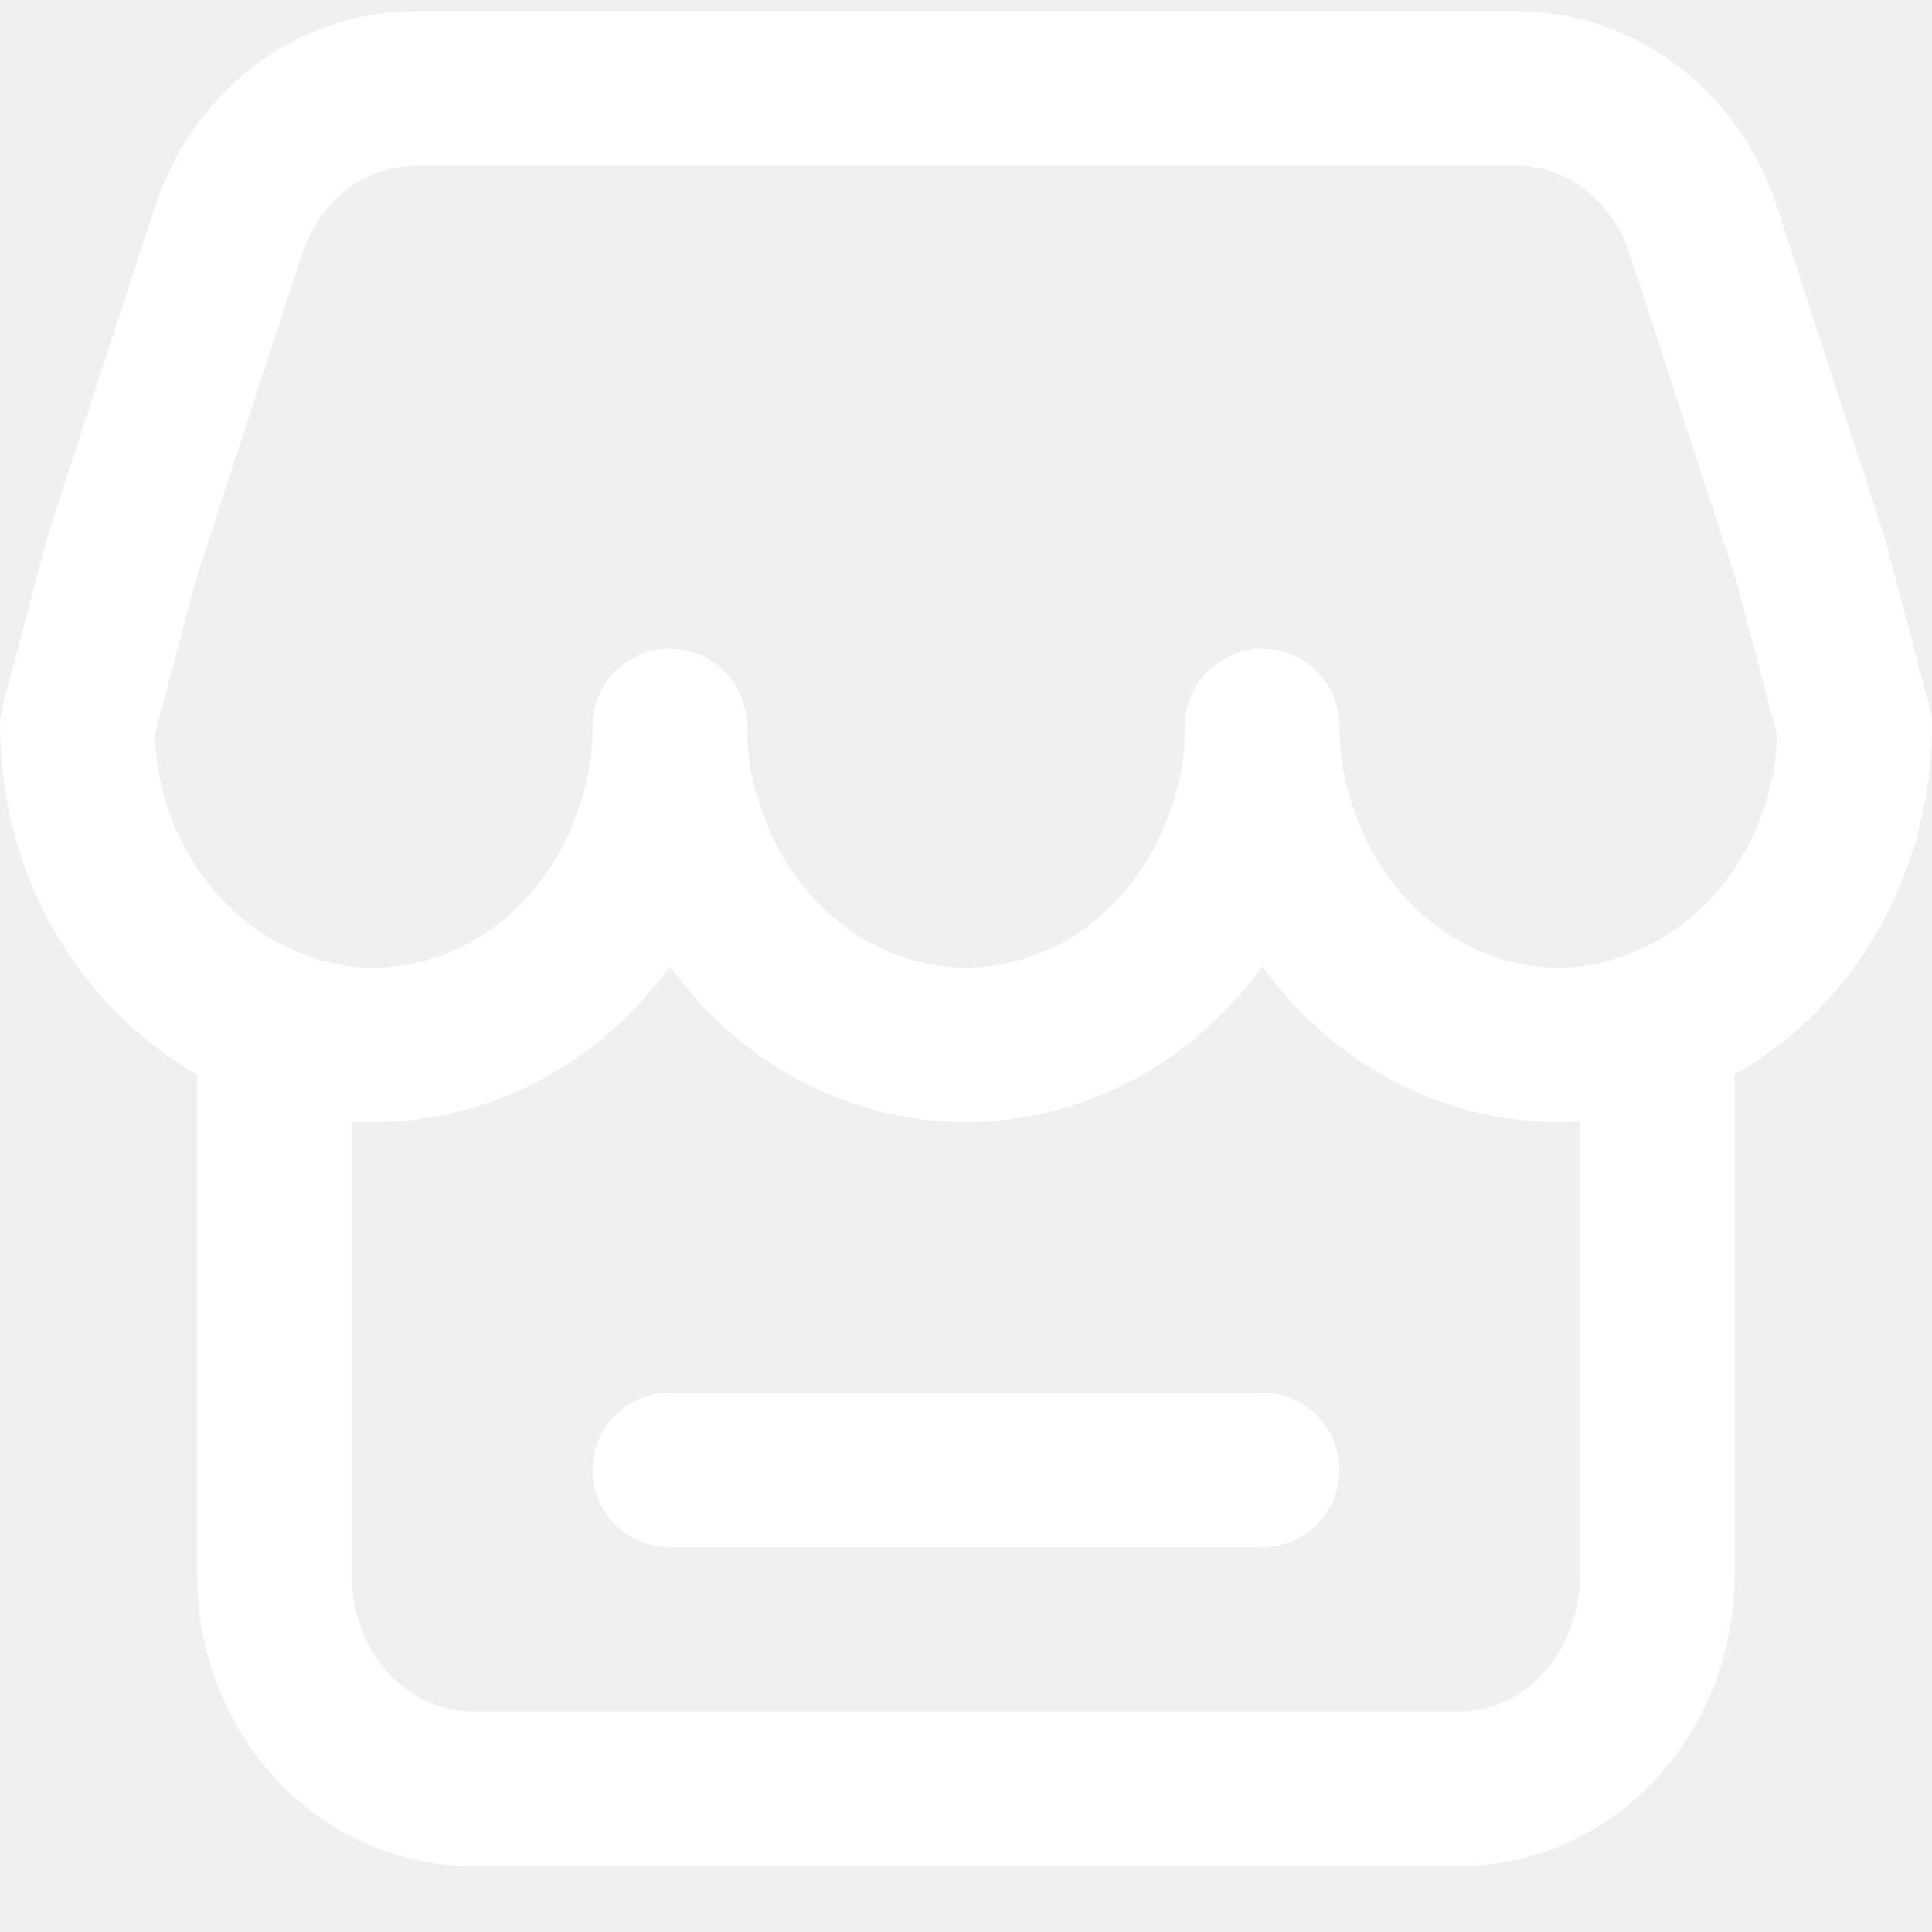
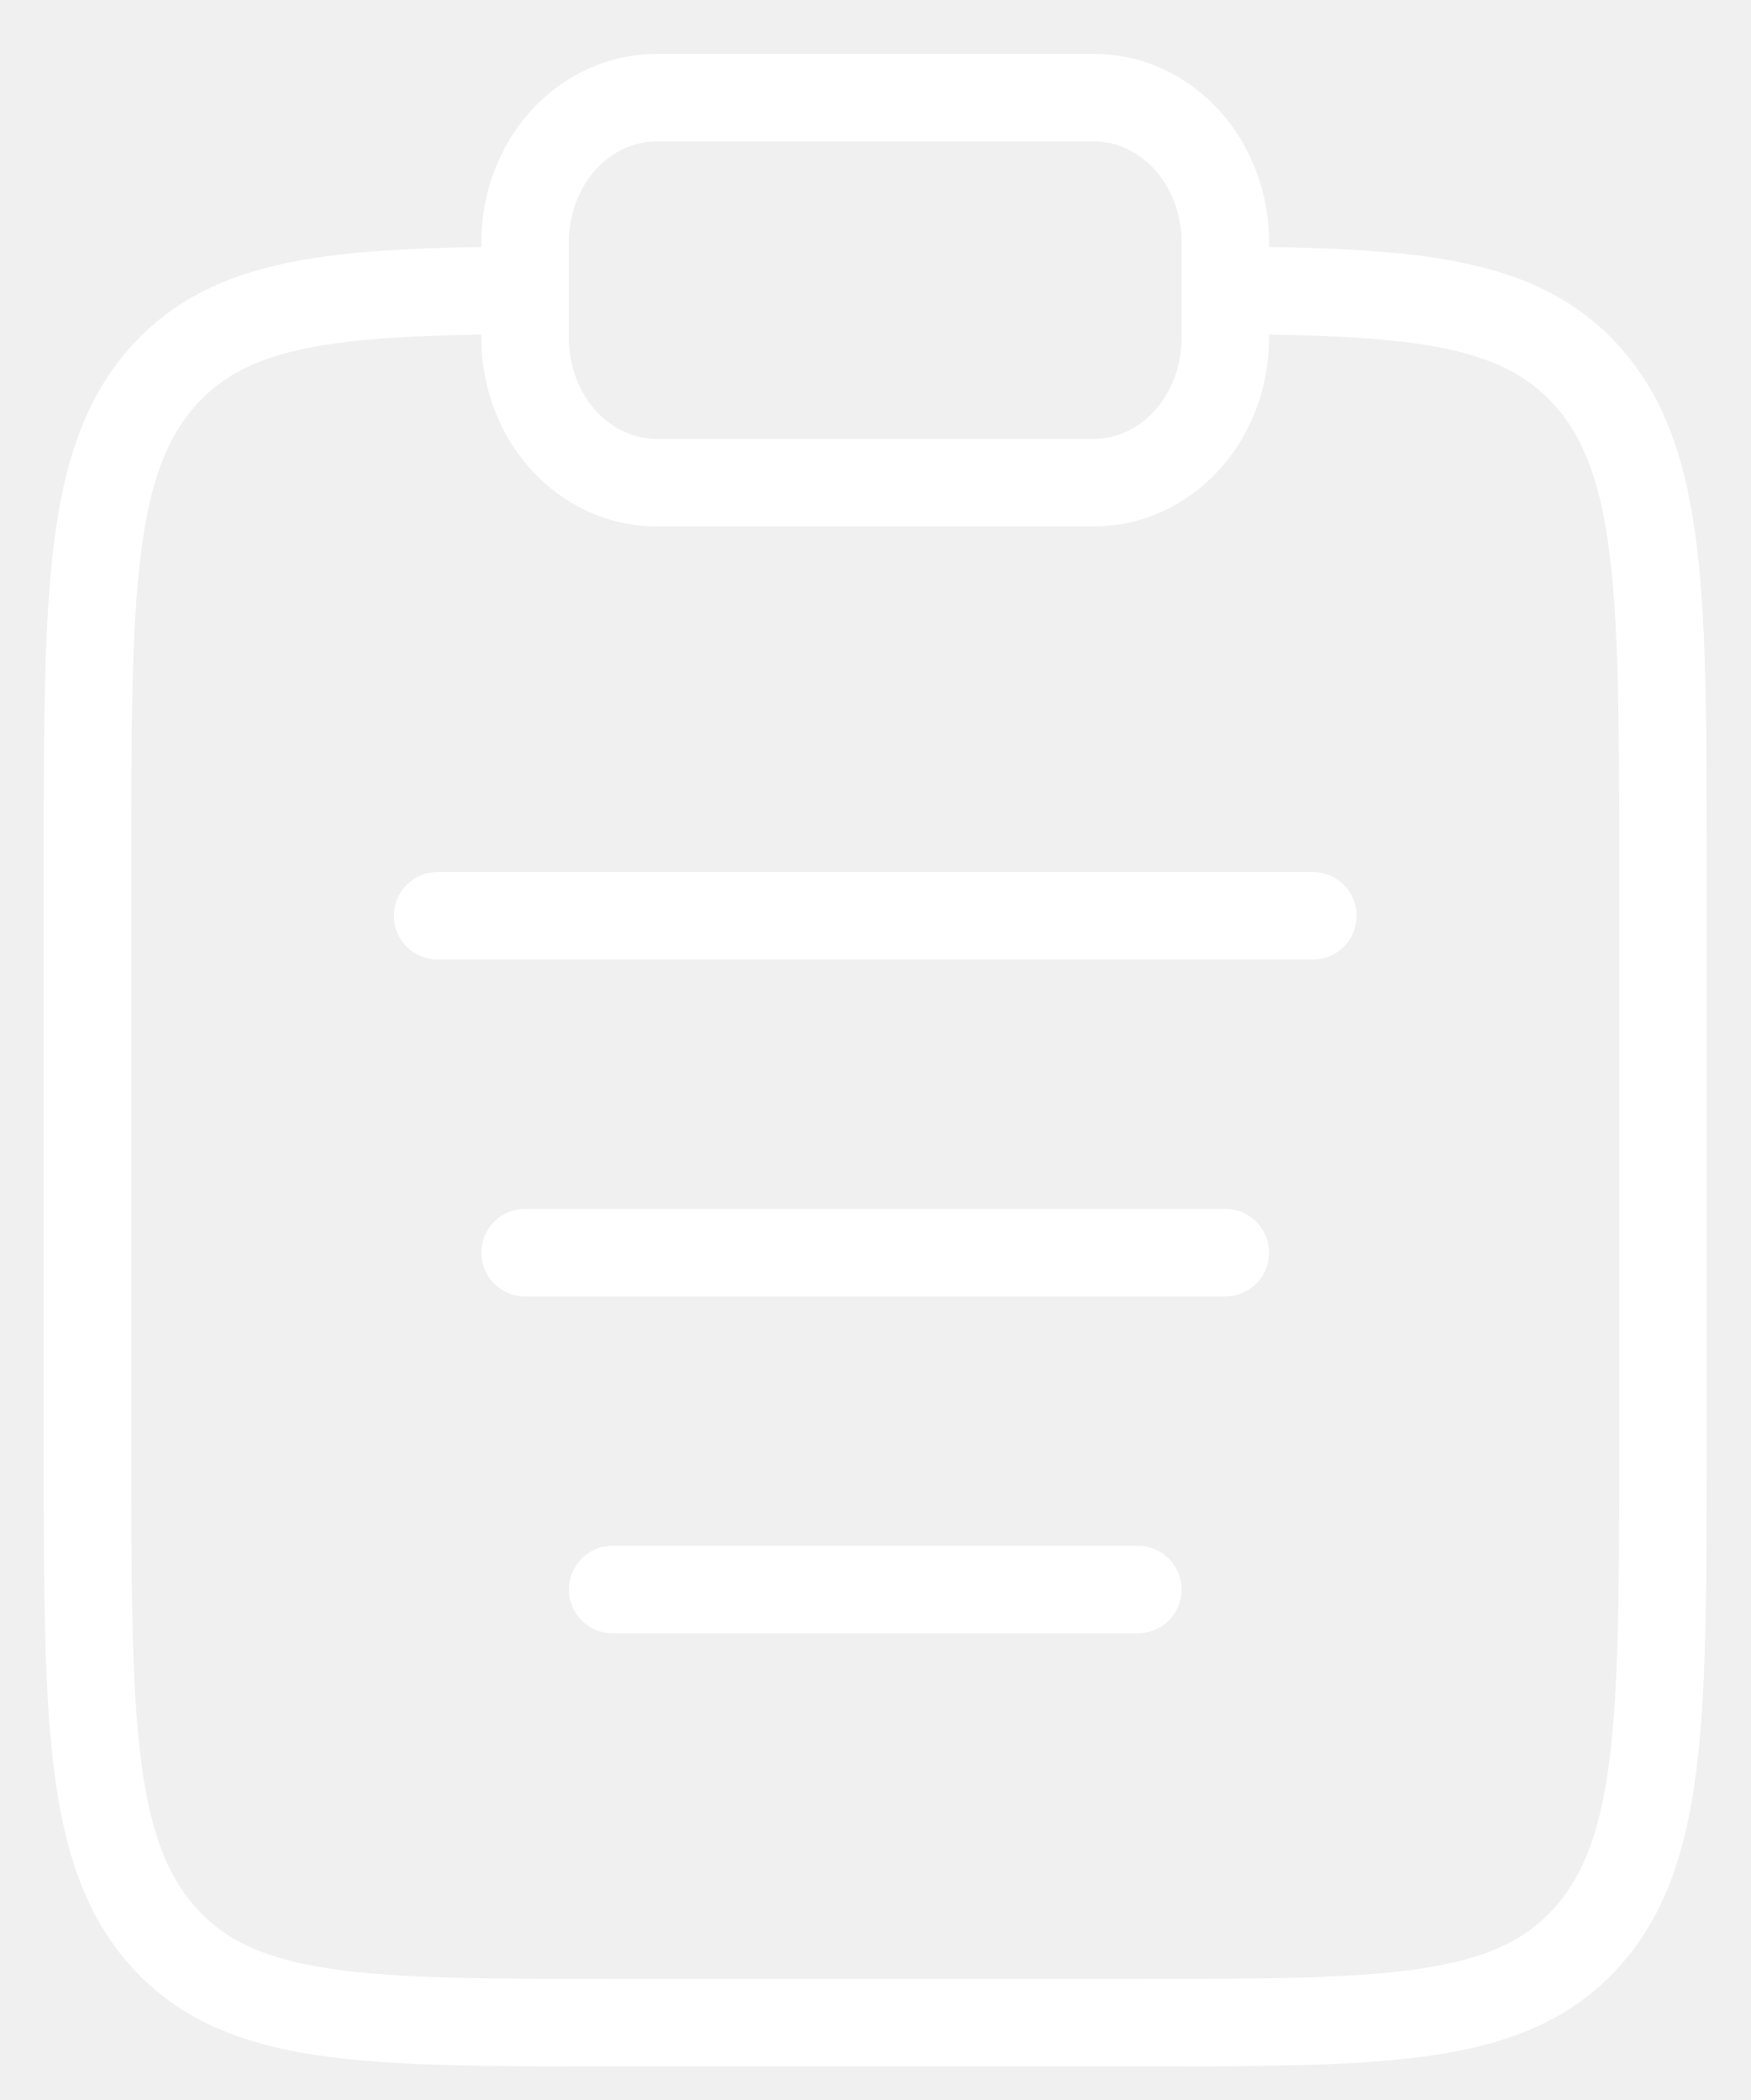
- <svg xmlns="http://www.w3.org/2000/svg" width="25" height="25" viewBox="0 0 25 25" fill="none">
-   <path d="M24 9.395C23.998 10.247 23.751 11.076 23.294 11.771C22.836 12.465 22.19 12.99 21.444 13.274C21.036 13.44 20.603 13.524 20.167 13.521C19.376 13.519 18.605 13.253 17.96 12.761C17.314 12.268 16.827 11.573 16.563 10.771C16.408 10.331 16.33 9.865 16.333 9.395C16.337 9.865 16.258 10.332 16.103 10.771C15.839 11.573 15.352 12.268 14.707 12.761C14.062 13.253 13.291 13.519 12.5 13.521C11.709 13.519 10.938 13.253 10.293 12.761C9.648 12.268 9.161 11.573 8.897 10.771C8.742 10.331 8.664 9.865 8.667 9.395C8.67 9.865 8.592 10.332 8.437 10.771C8.174 11.573 7.686 12.269 7.04 12.761C6.395 13.254 5.624 13.519 4.833 13.521C4.398 13.524 3.963 13.441 3.556 13.274C2.81 12.99 2.164 12.465 1.707 11.771C1.249 11.076 1.002 10.247 1 9.395L1.574 7.224L2.954 2.988C3.13 2.449 3.456 1.983 3.889 1.652C4.322 1.322 4.839 1.145 5.37 1.146H19.63C20.16 1.146 20.678 1.323 21.11 1.653C21.543 1.983 21.869 2.45 22.044 2.988L23.424 7.224L24 9.395Z" stroke="white" stroke-width="2" stroke-linecap="round" stroke-linejoin="round" />
-   <path d="M21.444 13.274V20.397C21.443 21.126 21.174 21.825 20.695 22.34C20.216 22.856 19.566 23.146 18.889 23.146H6.11C5.774 23.146 5.442 23.075 5.131 22.937C4.821 22.799 4.54 22.597 4.302 22.341C4.065 22.086 3.877 21.783 3.748 21.449C3.62 21.116 3.553 20.758 3.553 20.397V13.274M8.667 19.021H16.333" stroke="white" stroke-width="2" stroke-linecap="round" stroke-linejoin="round" />
+ <svg xmlns="http://www.w3.org/2000/svg" width="20" height="24" viewBox="0 0 20 24" fill="none">
+   <path d="M14 3.318C16.175 3.331 17.353 3.438 18.121 4.283C19 5.249 19 6.805 19 9.916V16.516C19 19.628 19 21.183 18.121 22.15C17.243 23.116 15.828 23.116 13 23.116H7C4.172 23.116 2.757 23.116 1.879 22.15C1 21.182 1 19.628 1 16.516V9.916C1 6.805 1 5.249 1.879 4.283C2.647 3.438 3.825 3.331 6 3.318" stroke="white" />
+   <path d="M6 14.316H14M5 10.466H15M7 18.166H13" stroke="white" stroke-linecap="round" />
+   <path d="M6 2.766C6 2.328 6.158 1.908 6.439 1.599C6.721 1.29 7.102 1.116 7.5 1.116H12.5C12.898 1.116 13.279 1.29 13.561 1.599C13.842 1.908 14 2.328 14 2.766V3.866C14 4.303 13.842 4.723 13.561 5.032C13.279 5.342 12.898 5.516 12.5 5.516H7.5C7.102 5.516 6.721 5.342 6.439 5.032C6.158 4.723 6 4.303 6 3.866V2.766Z" stroke="white" />
</svg>
